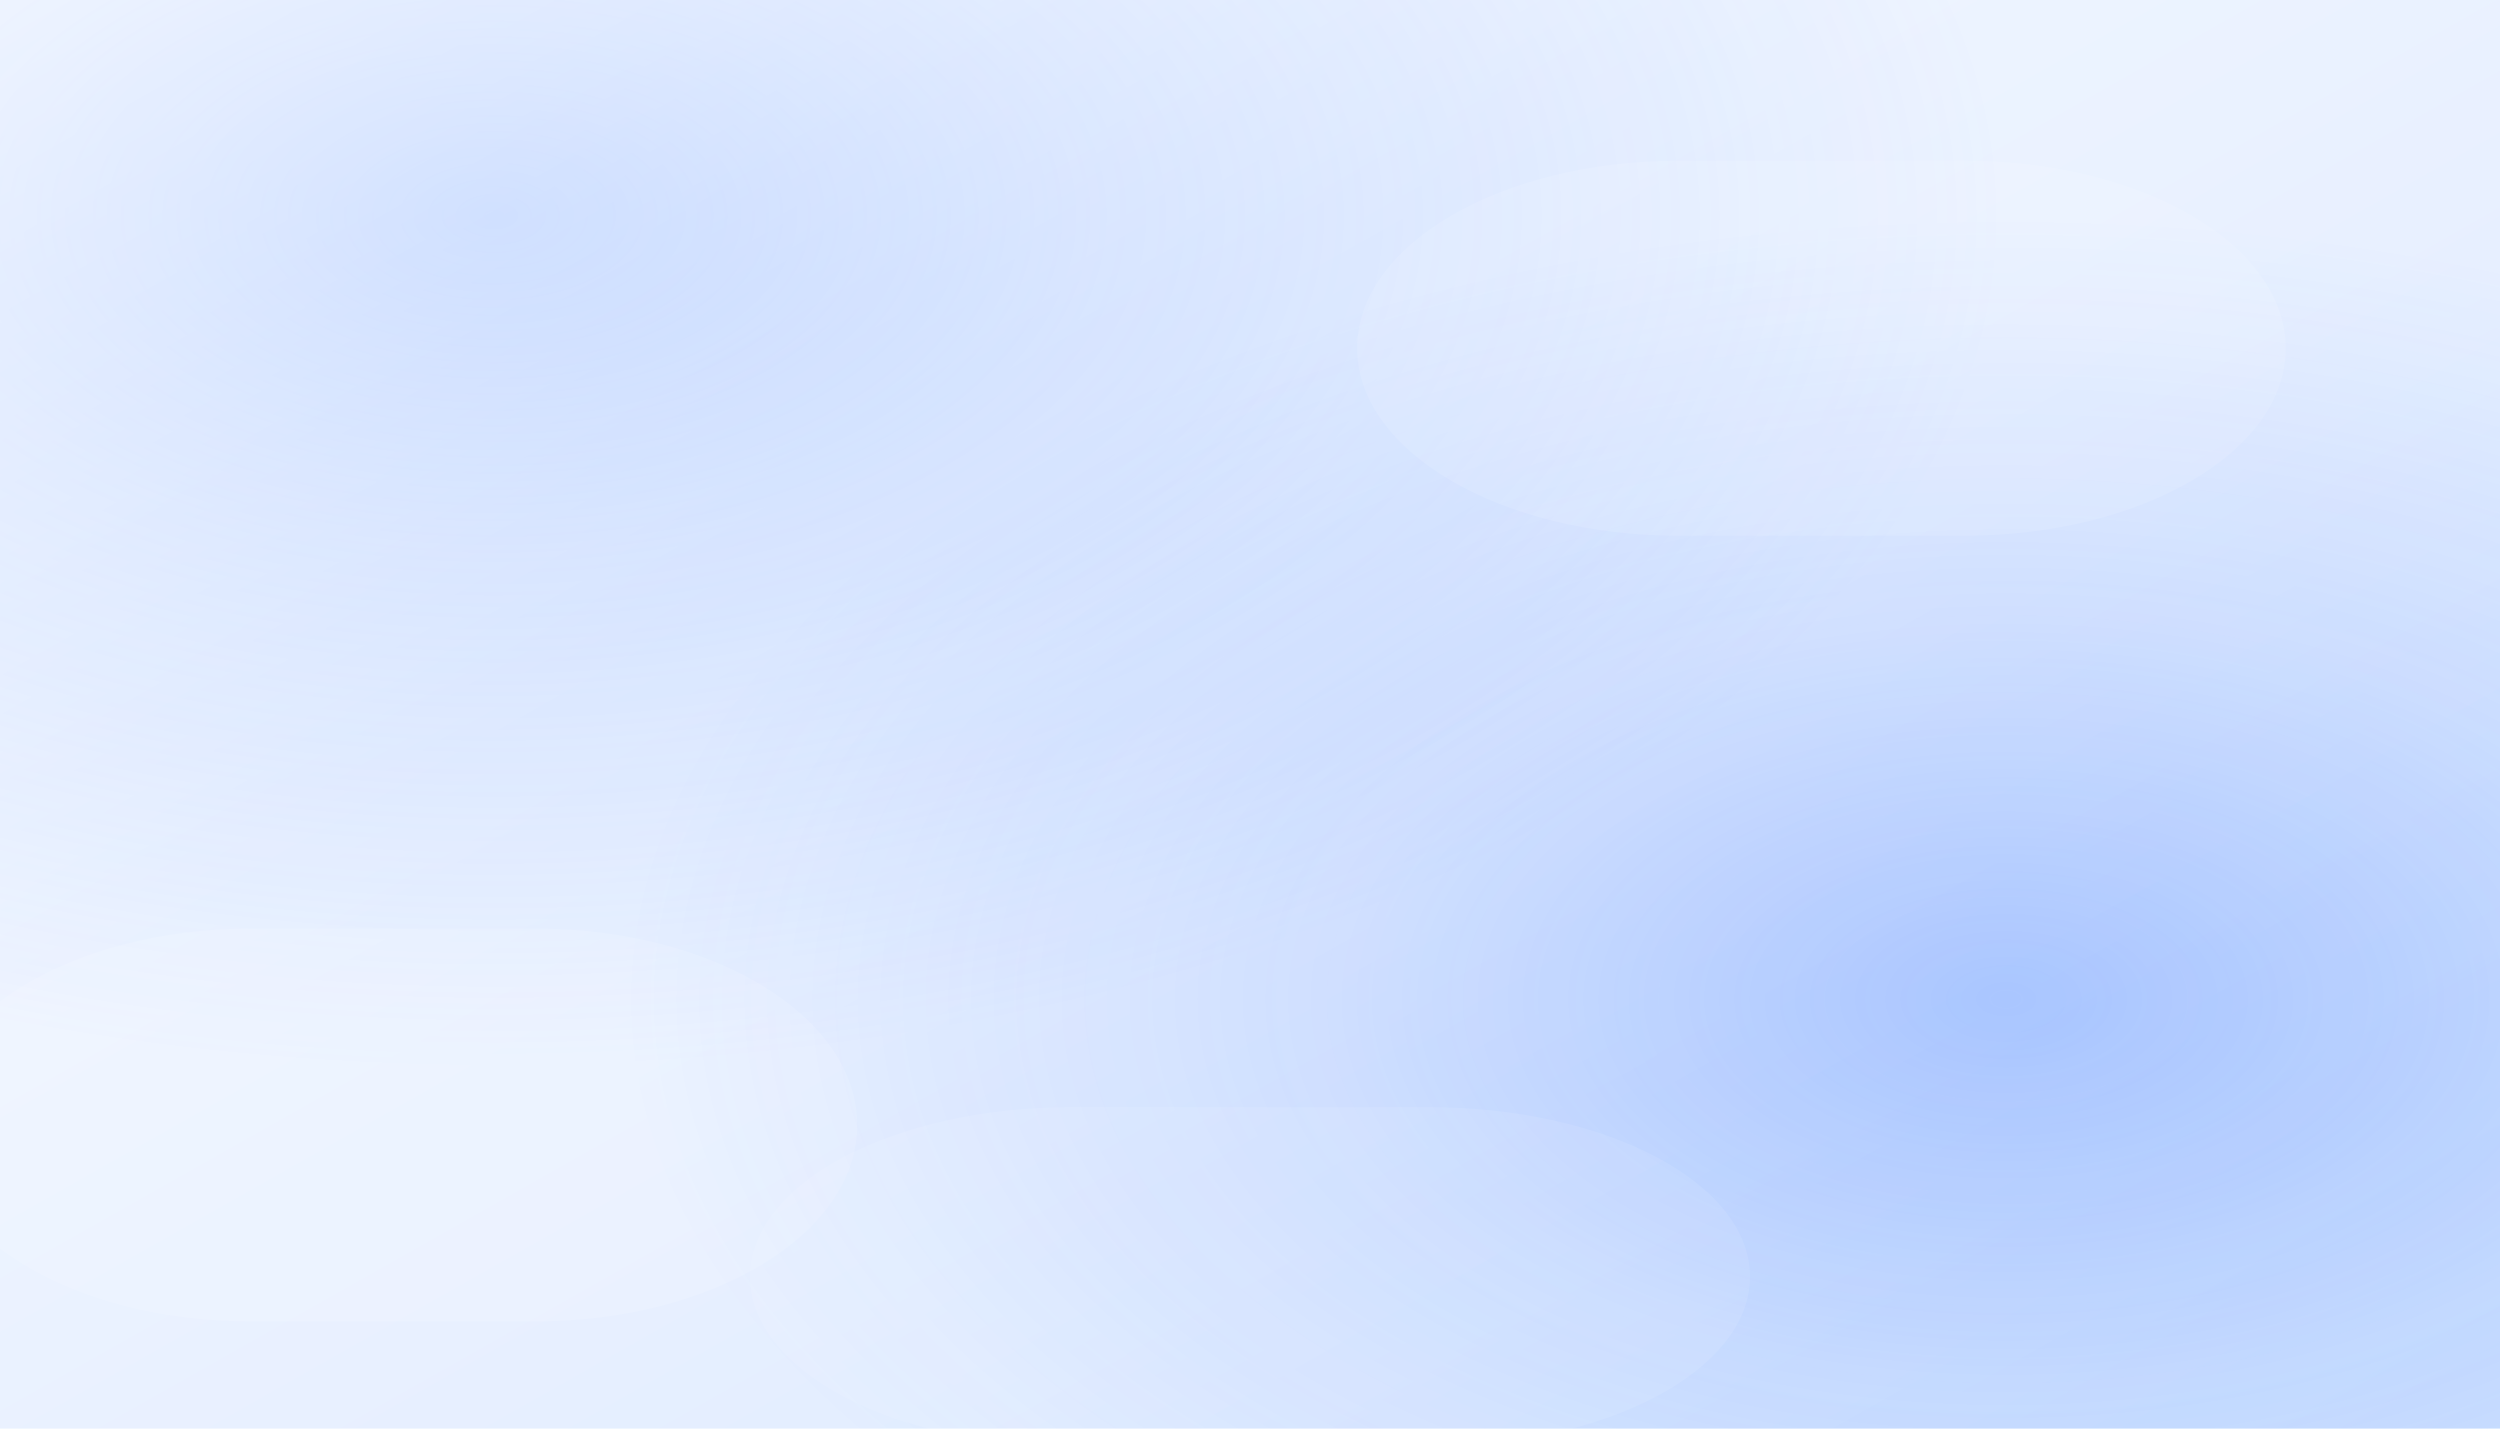
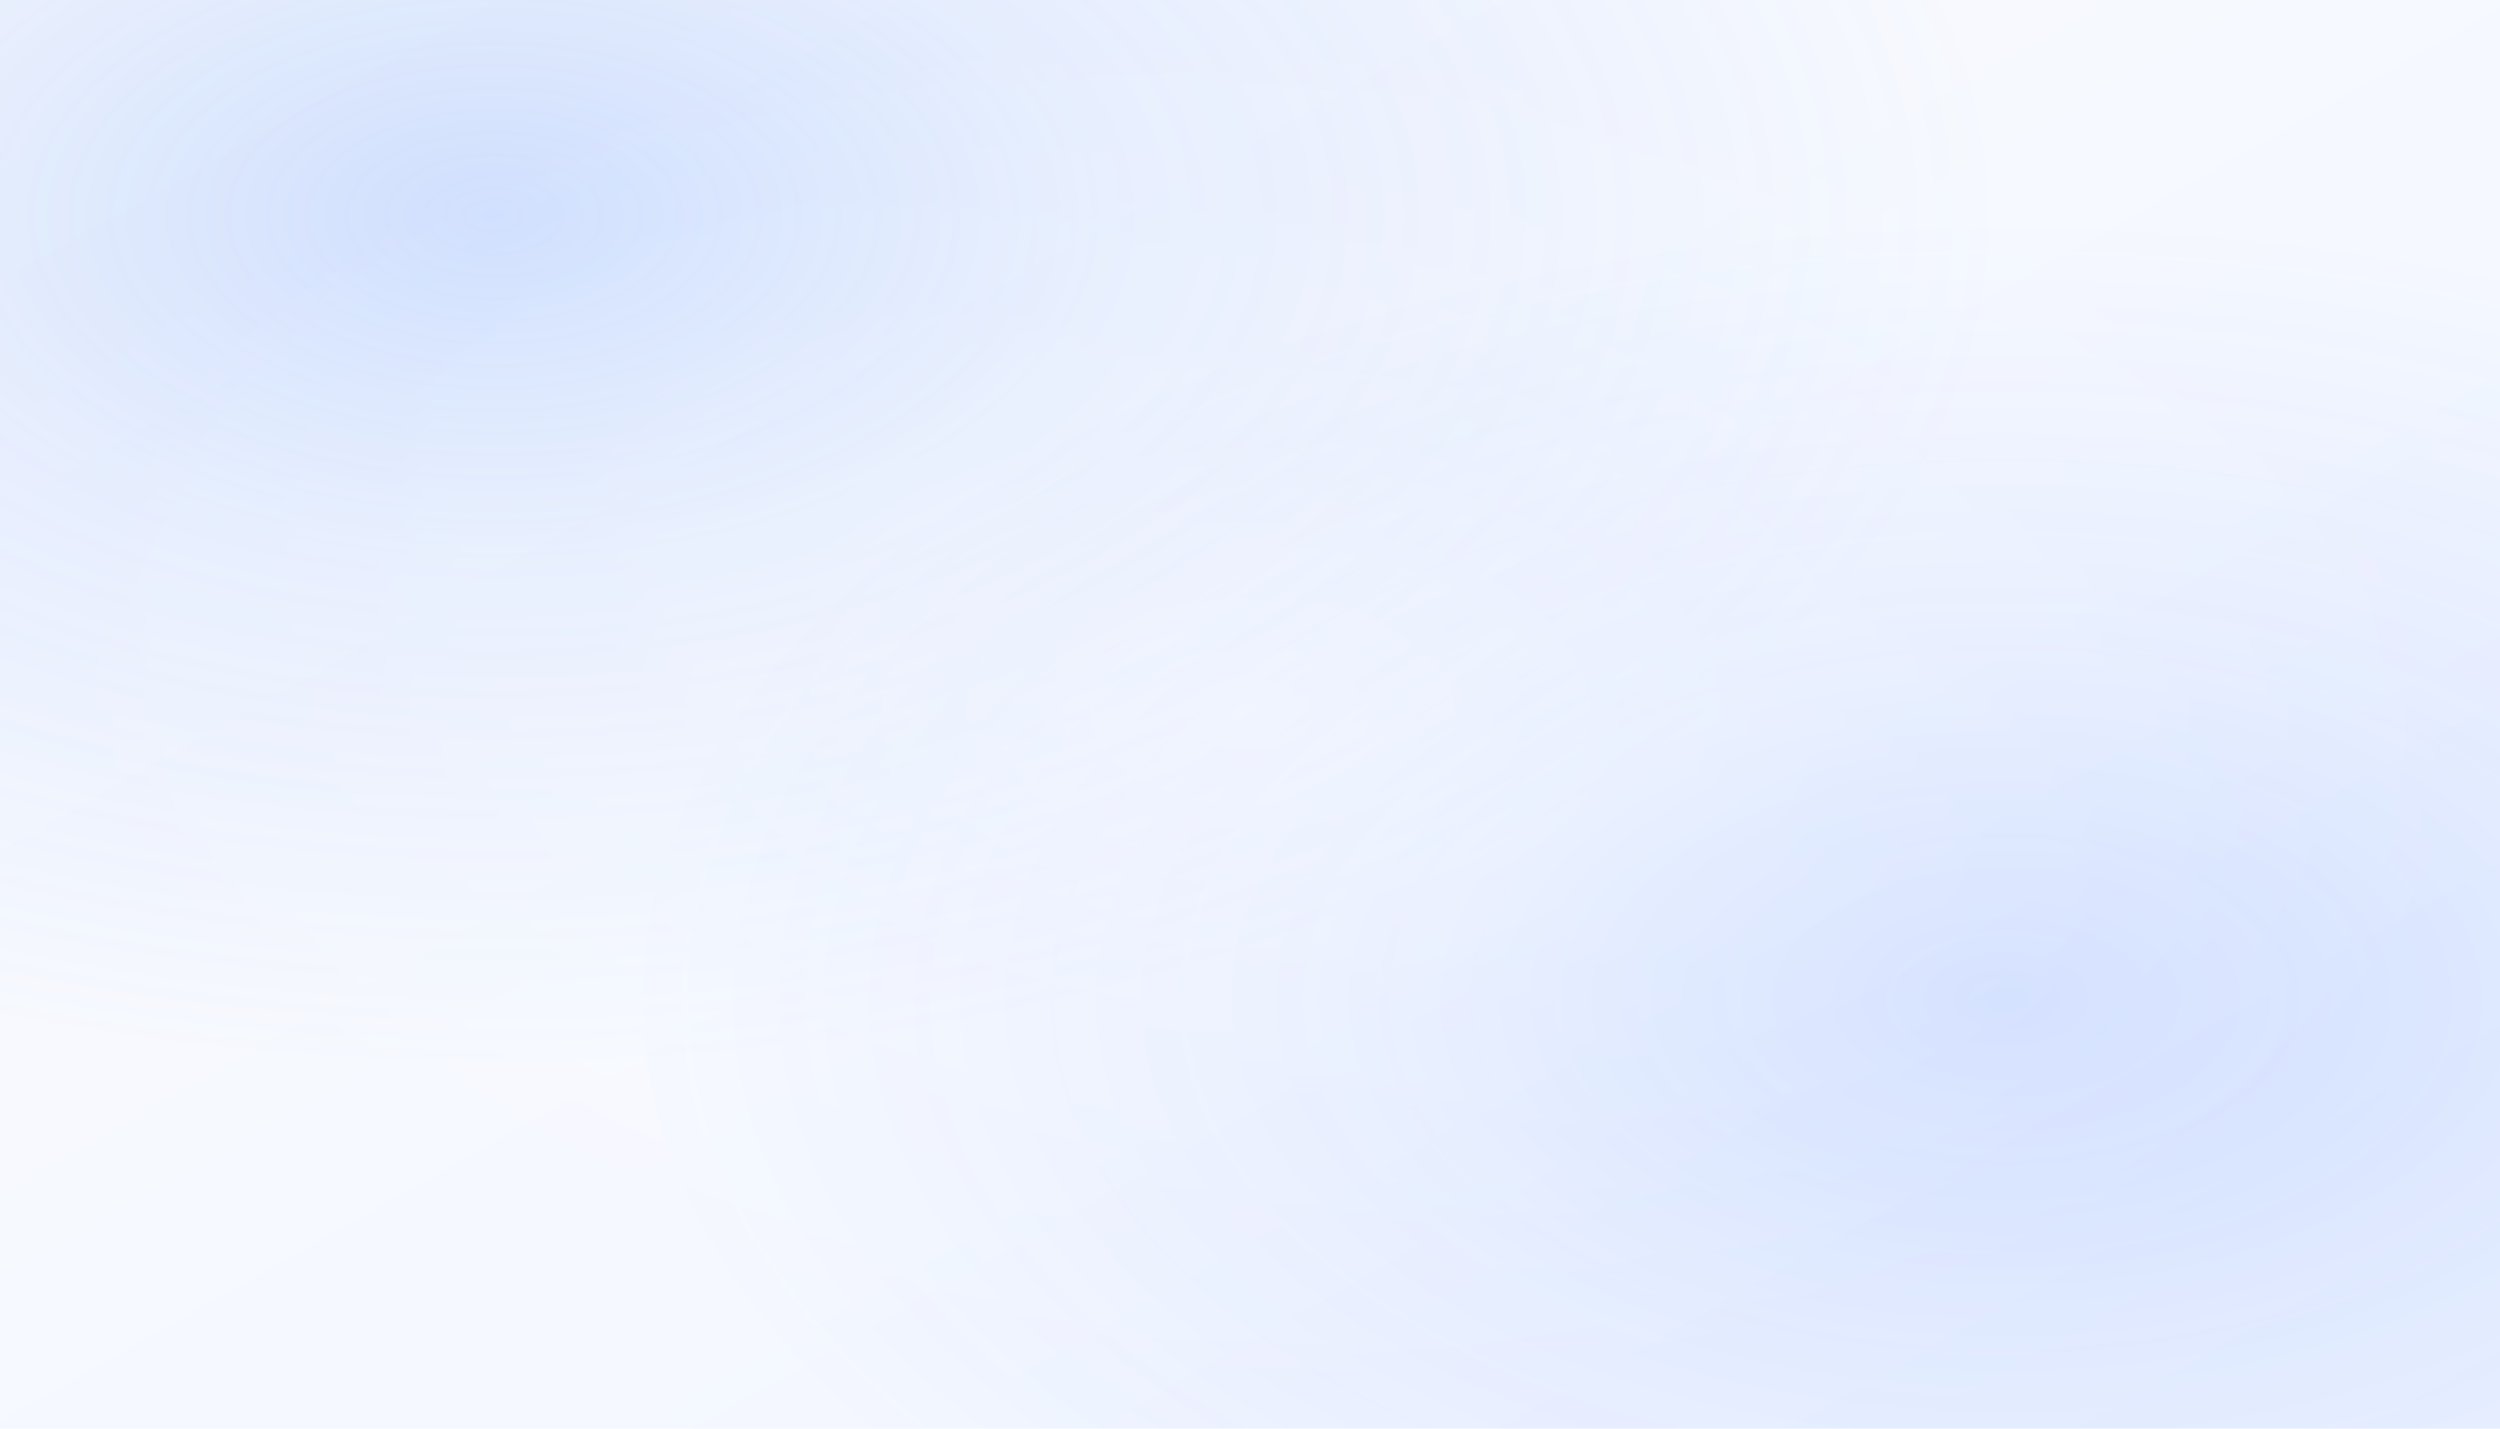
<svg xmlns="http://www.w3.org/2000/svg" width="100%" height="100%" viewBox="0 0 1400 800">
  <defs>
    <style>
      @media (prefers-color-scheme: dark) {
        #bg-layer { fill: url(#bgDark); }
        #soft-glow { fill: url(#glowDark); }
-         .accent-arc { stroke: rgba(118, 156, 255, 0.35); }
-         .accent-dot { fill: rgba(154, 188, 255, 0.45); }
      }
    </style>
    <linearGradient id="bgLight" x1="0%" y1="0%" x2="100%" y2="100%">
-       <stop offset="0%" stop-color="#f3f7ff" />
-       <stop offset="60%" stop-color="#e3edff" />
-       <stop offset="100%" stop-color="#d6e7ff" />
+       <stop offset="0%" stop-color="#fafbfd" />
+       <stop offset="60%" stop-color="#f5f8ff" />
+       <stop offset="100%" stop-color="#eef3ff" />
    </linearGradient>
    <linearGradient id="bgDark" x1="0%" y1="0%" x2="100%" y2="100%">
      <stop offset="0%" stop-color="#0b1324" />
      <stop offset="60%" stop-color="#162135" />
      <stop offset="100%" stop-color="#1e2c44" />
    </linearGradient>
    <radialGradient id="glowLight" cx="20%" cy="15%" r="60%">
-       <stop offset="0%" stop-color="rgba(64,128,255,0.35)" />
-       <stop offset="40%" stop-color="rgba(64,128,255,0.18)" />
+       <stop offset="0%" stop-color="rgba(64,128,255,0.22)" />
+       <stop offset="40%" stop-color="rgba(64,128,255,0.1)" />
      <stop offset="100%" stop-color="rgba(64,128,255,0)" />
    </radialGradient>
    <radialGradient id="glowDark" cx="20%" cy="15%" r="60%">
      <stop offset="0%" stop-color="rgba(98,142,255,0.4)" />
      <stop offset="50%" stop-color="rgba(98,142,255,0.18)" />
      <stop offset="100%" stop-color="rgba(98,142,255,0)" />
    </radialGradient>
    <radialGradient id="glowSecondary" cx="80%" cy="70%" r="55%">
-       <stop offset="0%" stop-color="rgba(22,93,255,0.3)" />
-       <stop offset="50%" stop-color="rgba(22,93,255,0.12)" />
+       <stop offset="0%" stop-color="rgba(22,93,255,0.15)" />
+       <stop offset="50%" stop-color="rgba(22,93,255,0.06)" />
      <stop offset="100%" stop-color="rgba(22,93,255,0)" />
    </radialGradient>
-     <linearGradient id="meshLight" x1="0%" y1="0%" x2="100%" y2="100%">
-       <stop offset="0%" stop-color="rgba(255,255,255,0.6)" />
-       <stop offset="35%" stop-color="rgba(255,255,255,0.2)" />
+     <radialGradient id="highlightGlow" cx="50%" cy="50%" r="50%">
+       <stop offset="0%" stop-color="rgba(255,255,255,0.65)" />
+       <stop offset="40%" stop-color="rgba(255,255,255,0.3)" />
      <stop offset="100%" stop-color="rgba(255,255,255,0)" />
-     </linearGradient>
+     </radialGradient>
  </defs>
  <rect id="bg-layer" width="100%" height="100%" fill="url(#bgLight)" />
  <rect id="soft-glow" width="100%" height="100%" fill="url(#glowLight)" />
  <rect width="100%" height="100%" fill="url(#glowSecondary)" />
-   <rect width="100%" height="100%" fill="url(#meshLight)" />
-   <g opacity="0.45">
-     <rect x="-40" y="520" width="520" height="220" rx="180" fill="rgba(255,255,255,0.25)" />
-     <rect x="760" y="90" width="520" height="210" rx="180" fill="rgba(255,255,255,0.22)" />
-     <rect x="420" y="620" width="560" height="190" rx="180" fill="rgba(255,255,255,0.18)" />
-   </g>
+   <rect width="100%" height="100%" fill="url(#highlightGlow)" opacity="0.6" />
</svg>
